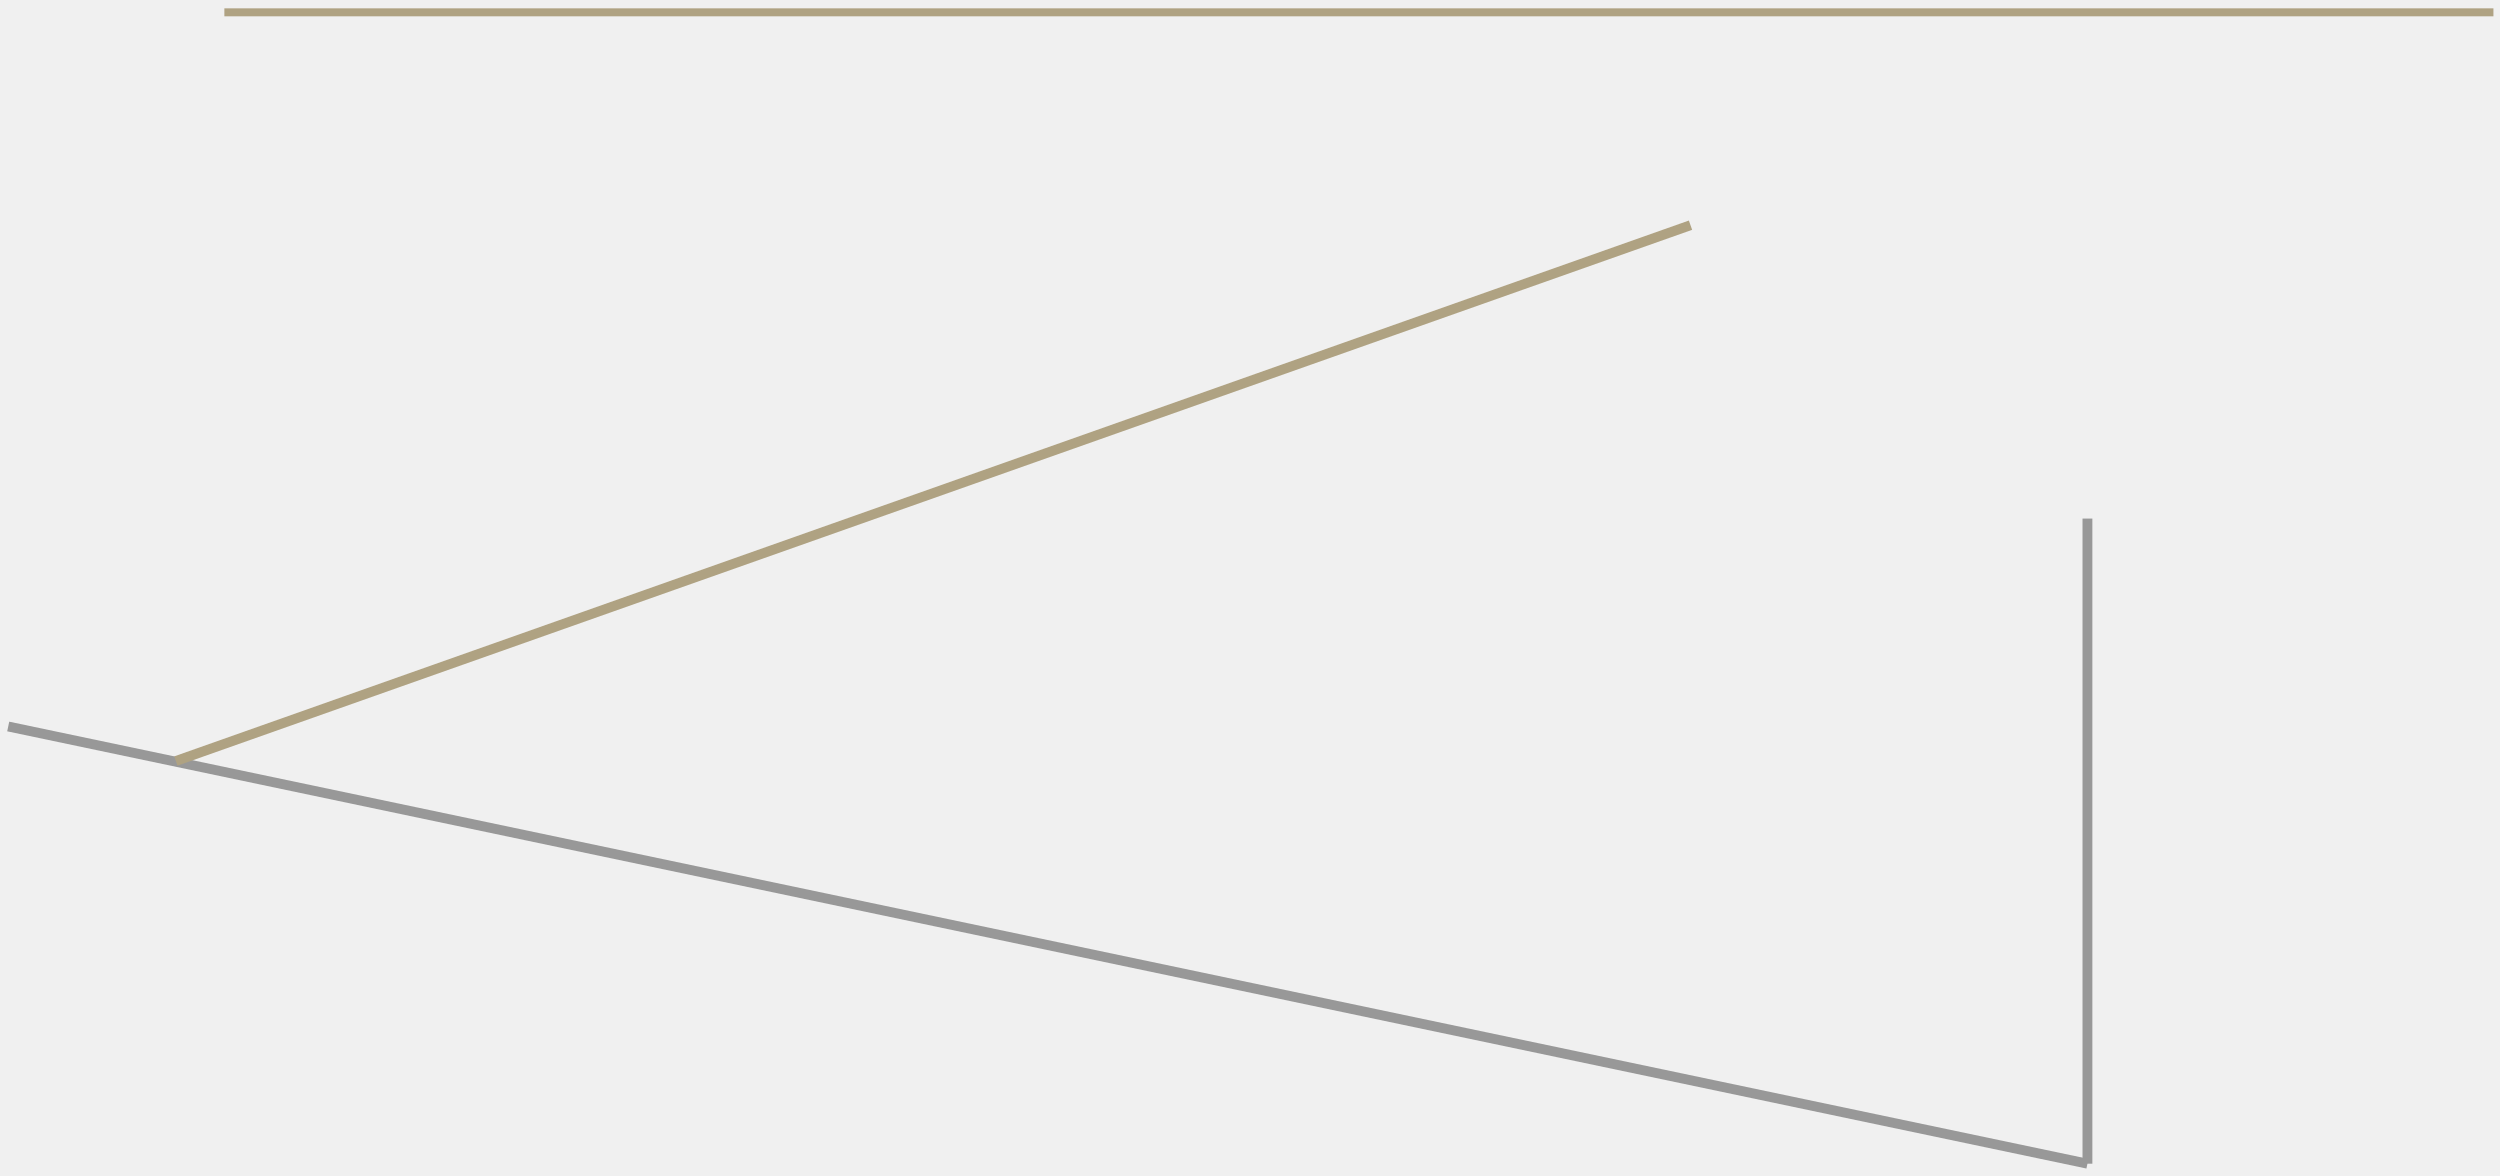
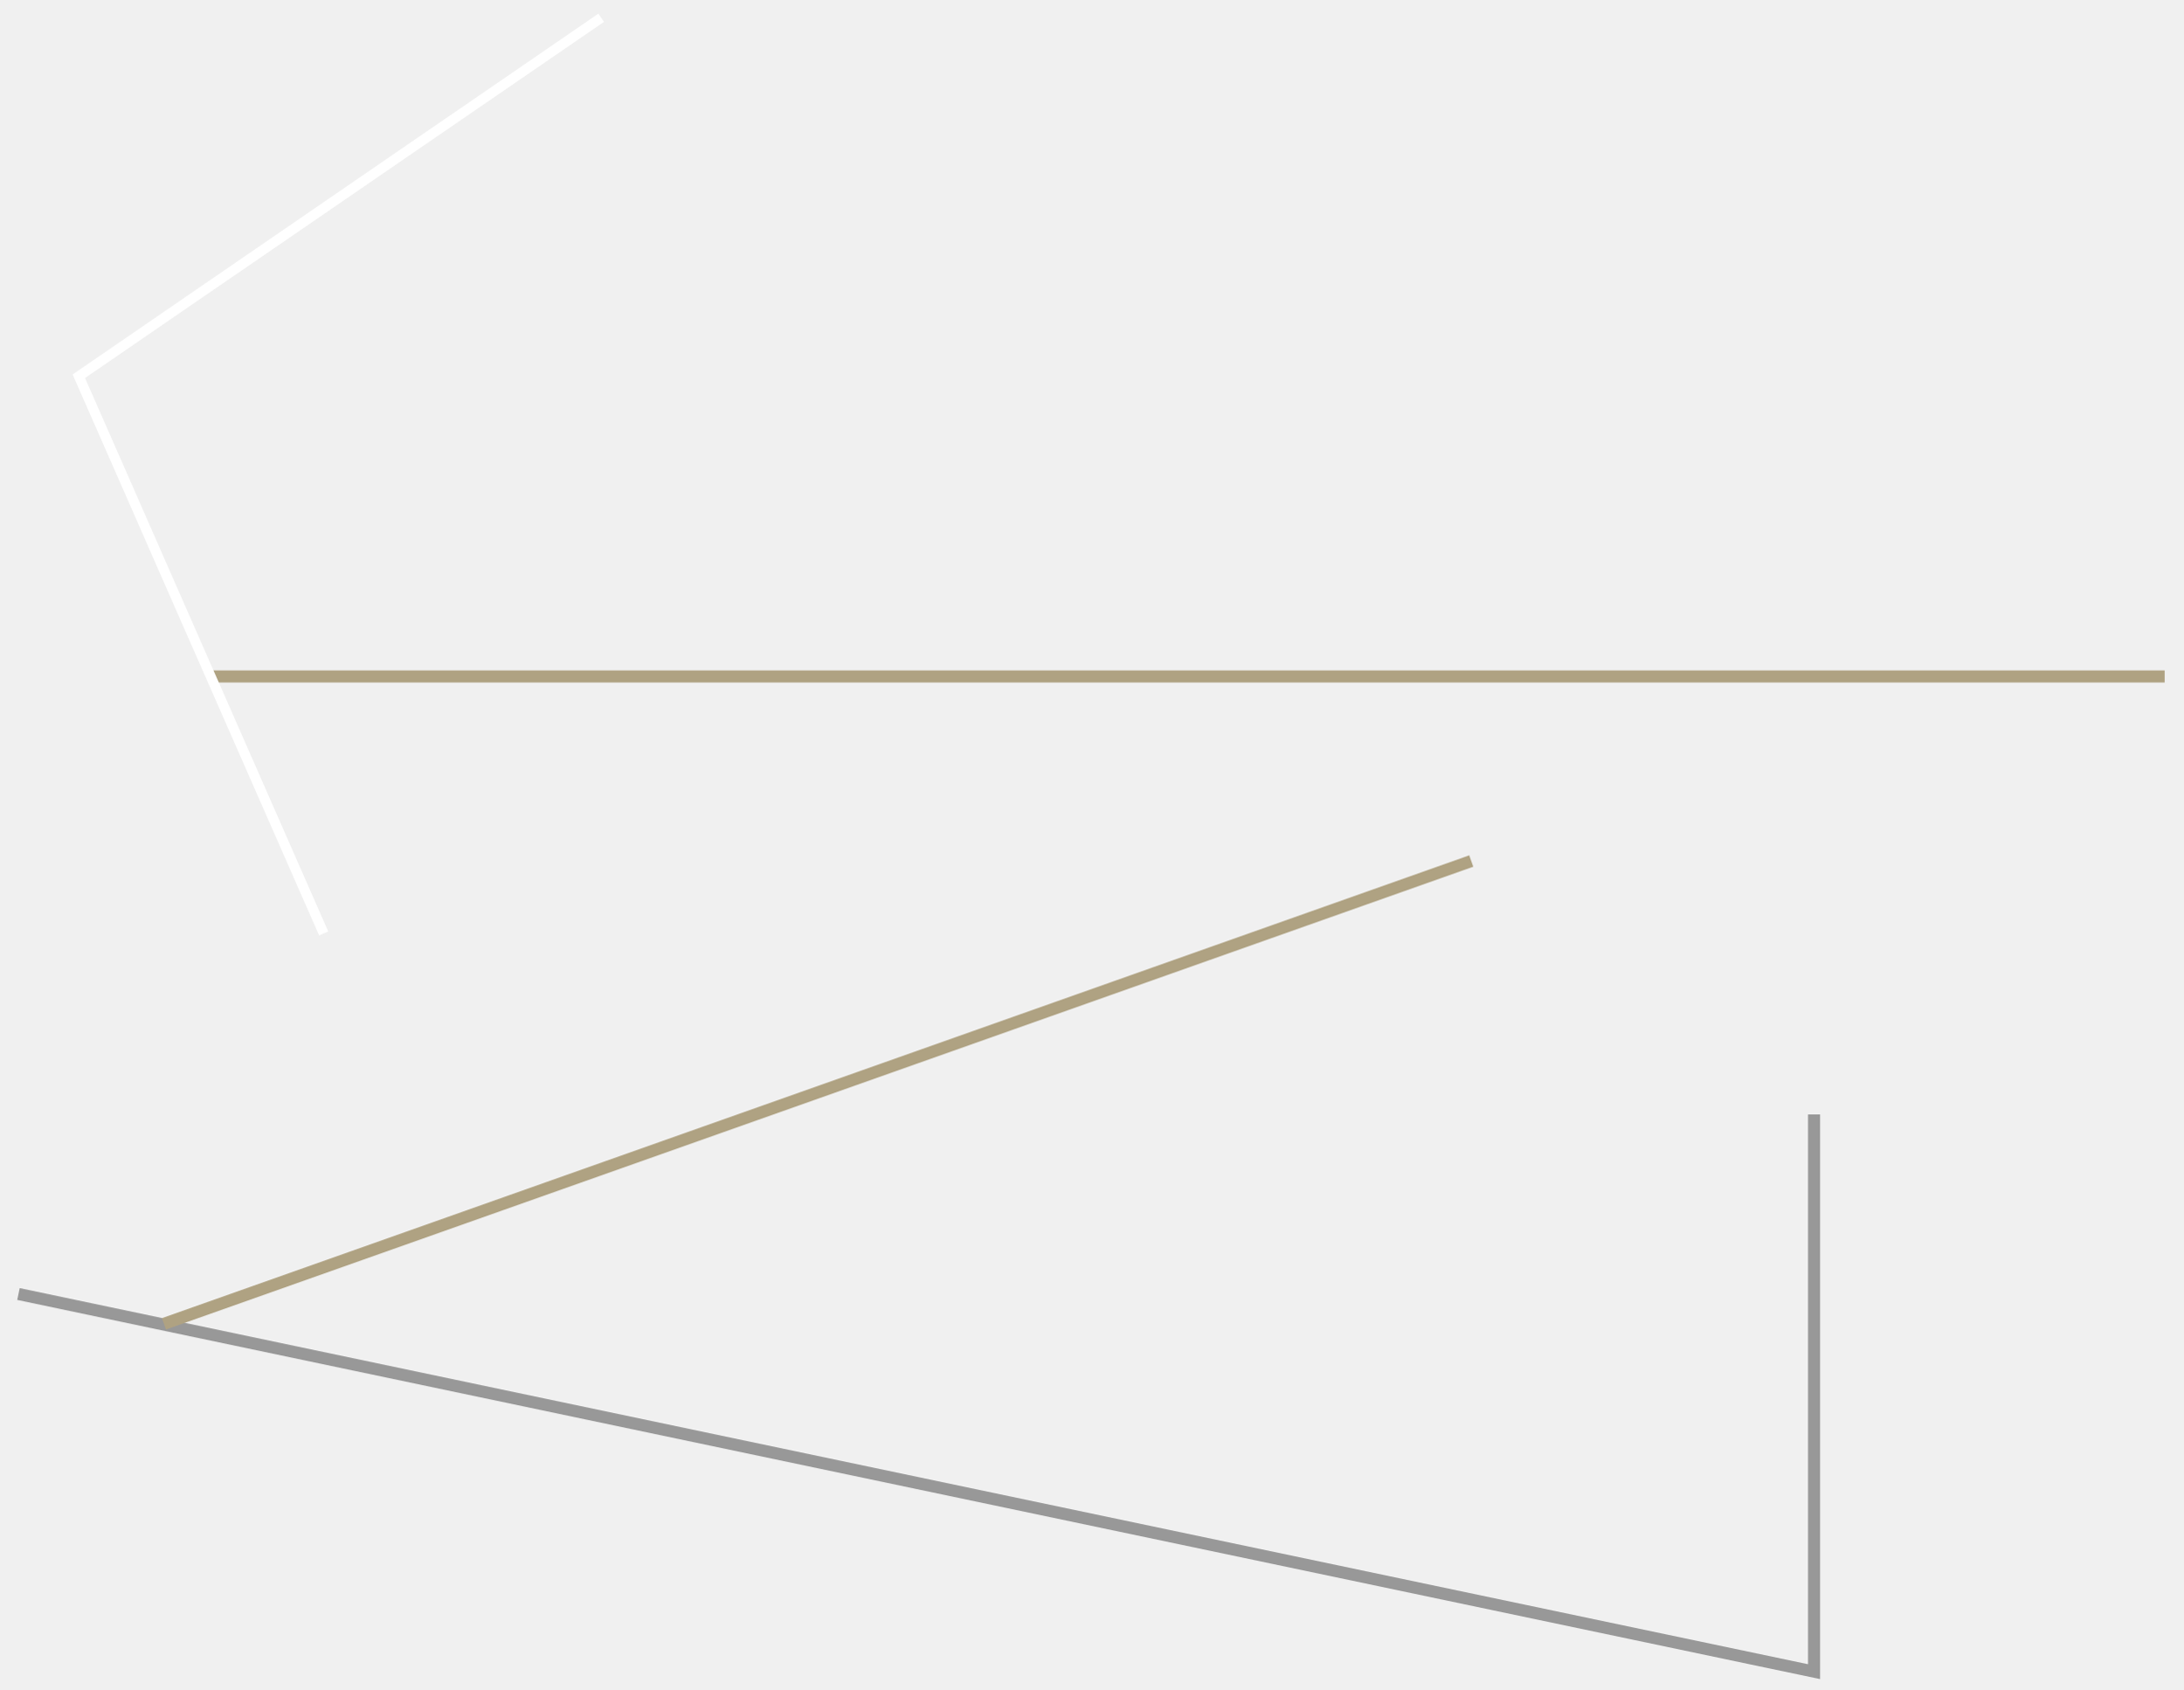
- <svg xmlns="http://www.w3.org/2000/svg" version="1" viewBox="0 0 304.2 143">
+ <svg xmlns="http://www.w3.org/2000/svg" version="1" viewBox="0 0 307.6 238">
  <style>
-     .st0{fill:none;stroke:#989898;stroke-width:1.2;stroke-miterlimit:10;} .st1{fill:none;stroke:#AFA282;stroke-width:1.2;stroke-miterlimit:10;} .st2{fill:none;stroke:#AFA282;stroke-width:0.972;stroke-miterlimit:10;}
+     .st0{fill:none;stroke:#989898;stroke-width:1.7;stroke-miterlimit:10;}
+     .st1{fill:none;stroke:#AFA282;stroke-width:1.7;stroke-miterlimit:10;}
+     .st2{fill:none;stroke:#AFA282;stroke-width:1.7;stroke-miterlimit:10;}
+     .st3{fill:none;stroke:#FFFFFF;stroke-width:1.4;stroke-miterlimit:10;}
  </style>
-   <g id="Layer_3">
-     <path id="XMLID_13_" class="st0" d="M254 141.6L1 88.4" />
-     <path class="st0" d="M254 141.6V63.1" />
-     <path id="XMLID_12_" class="st1" d="M21.4 92.6l184.3-65.2" />
-     <path id="XMLID_9_" class="st2" d="M27.3 1.5h276.1" />
+   <path class="st0" d="M255.6 157v78.5l-253-53.2" id="gray_x5F__x3B_ine" />
+   <g id="gold_x5F_line">
+     <path class="st1" d="M23.1 186.5l184.2-65.2" />
+     <path class="st2" d="M29.4 95.3H305" />
  </g>
+   <path class="st3" d="M84.7 2.5L11.1 53l34.5 78.5" id="white_x5F_line" />
</svg>
